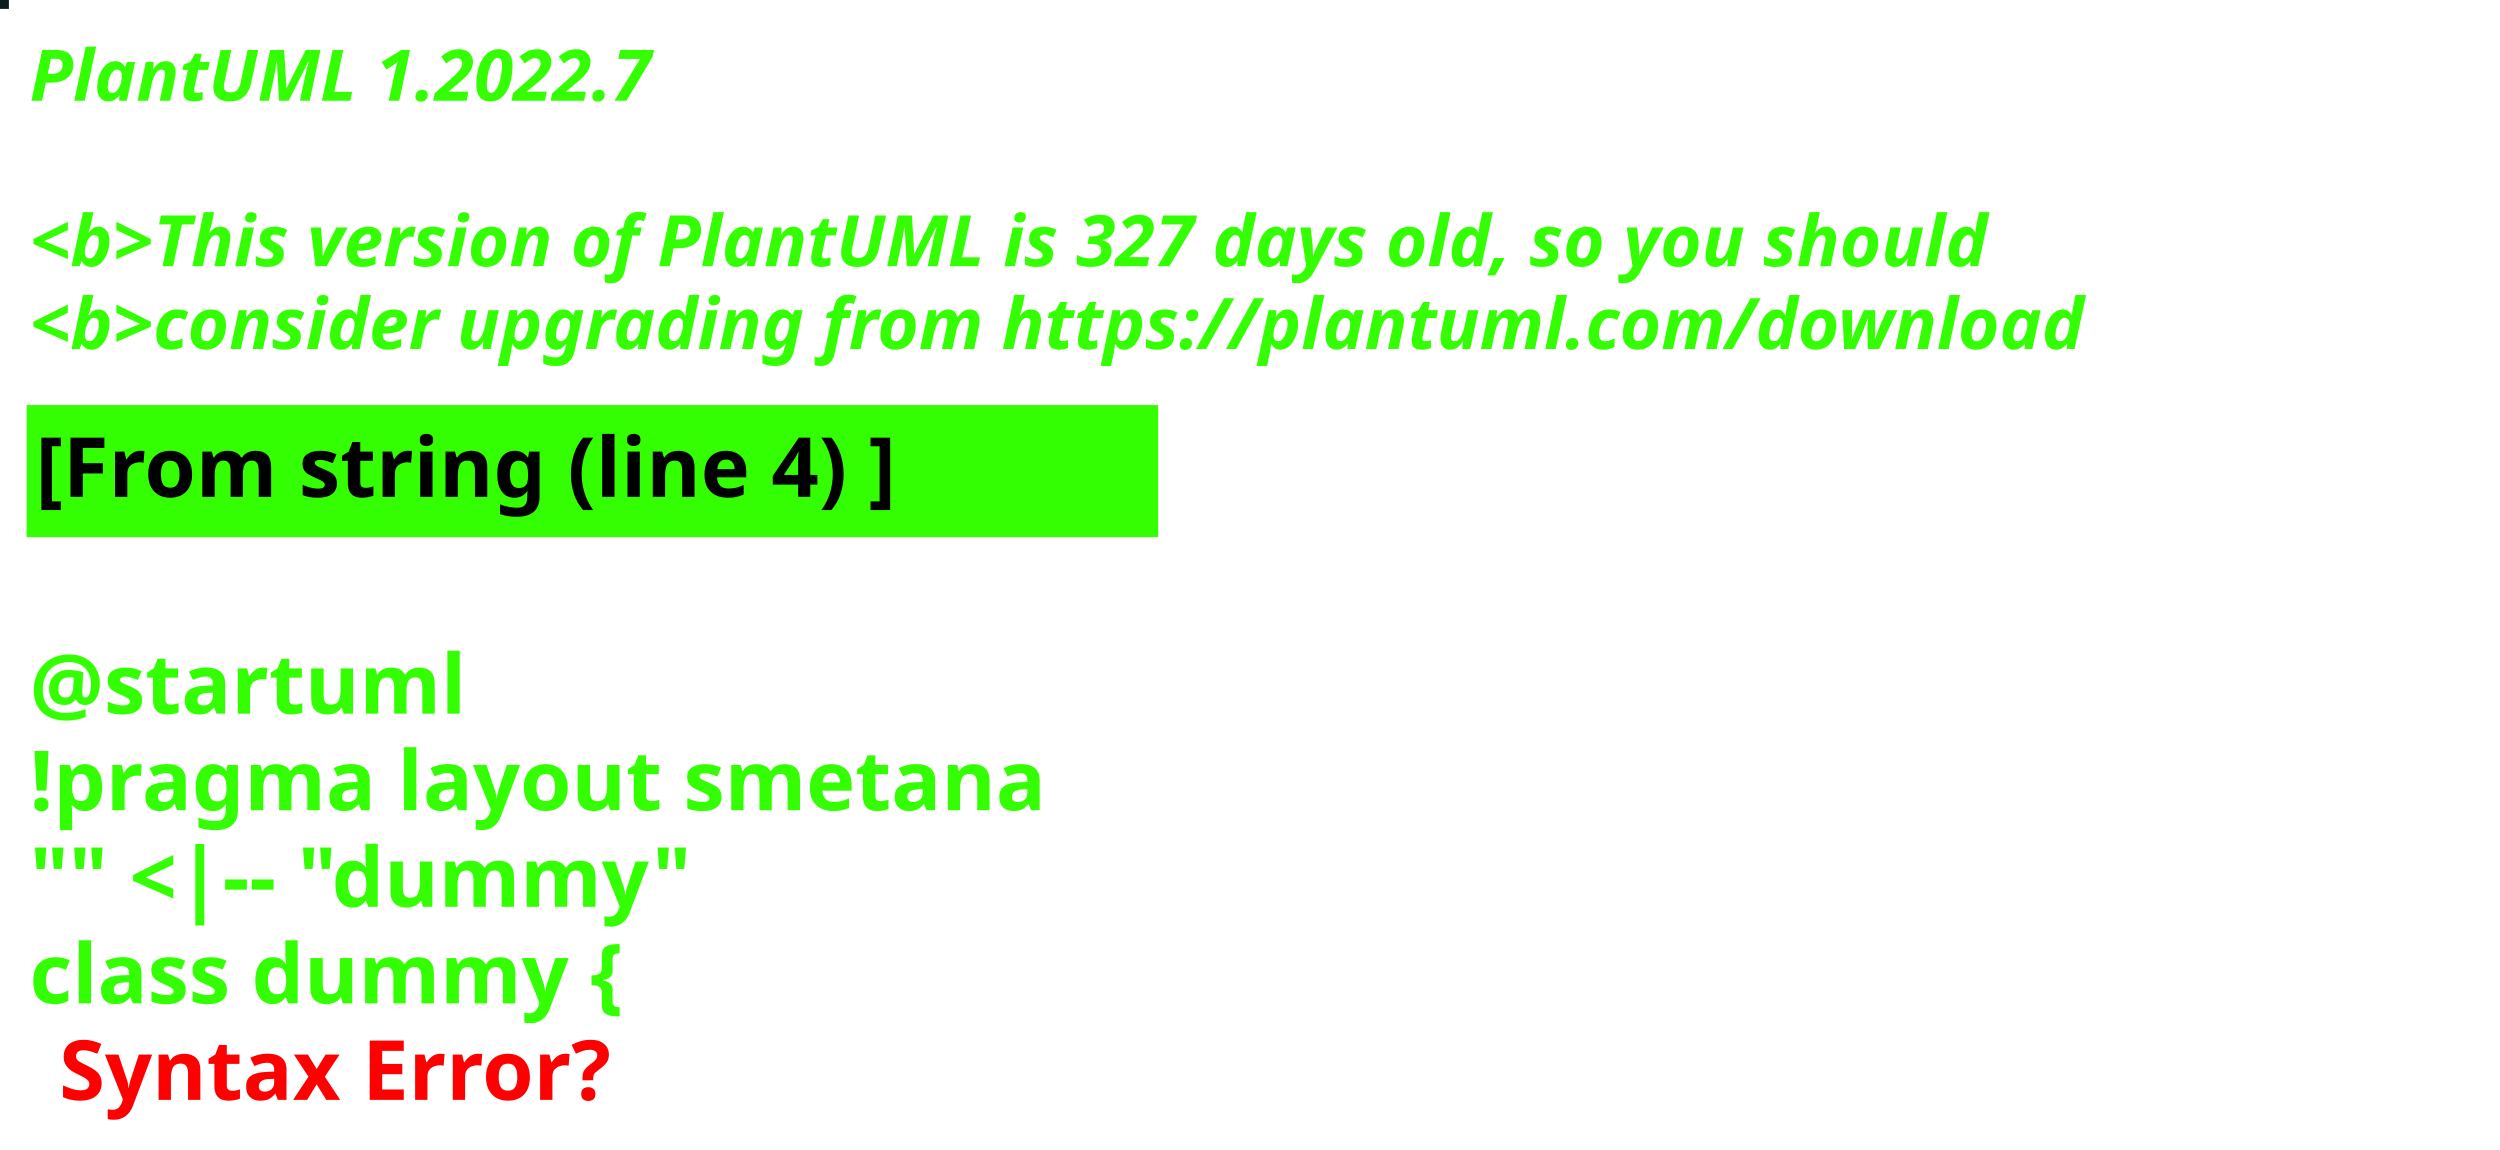
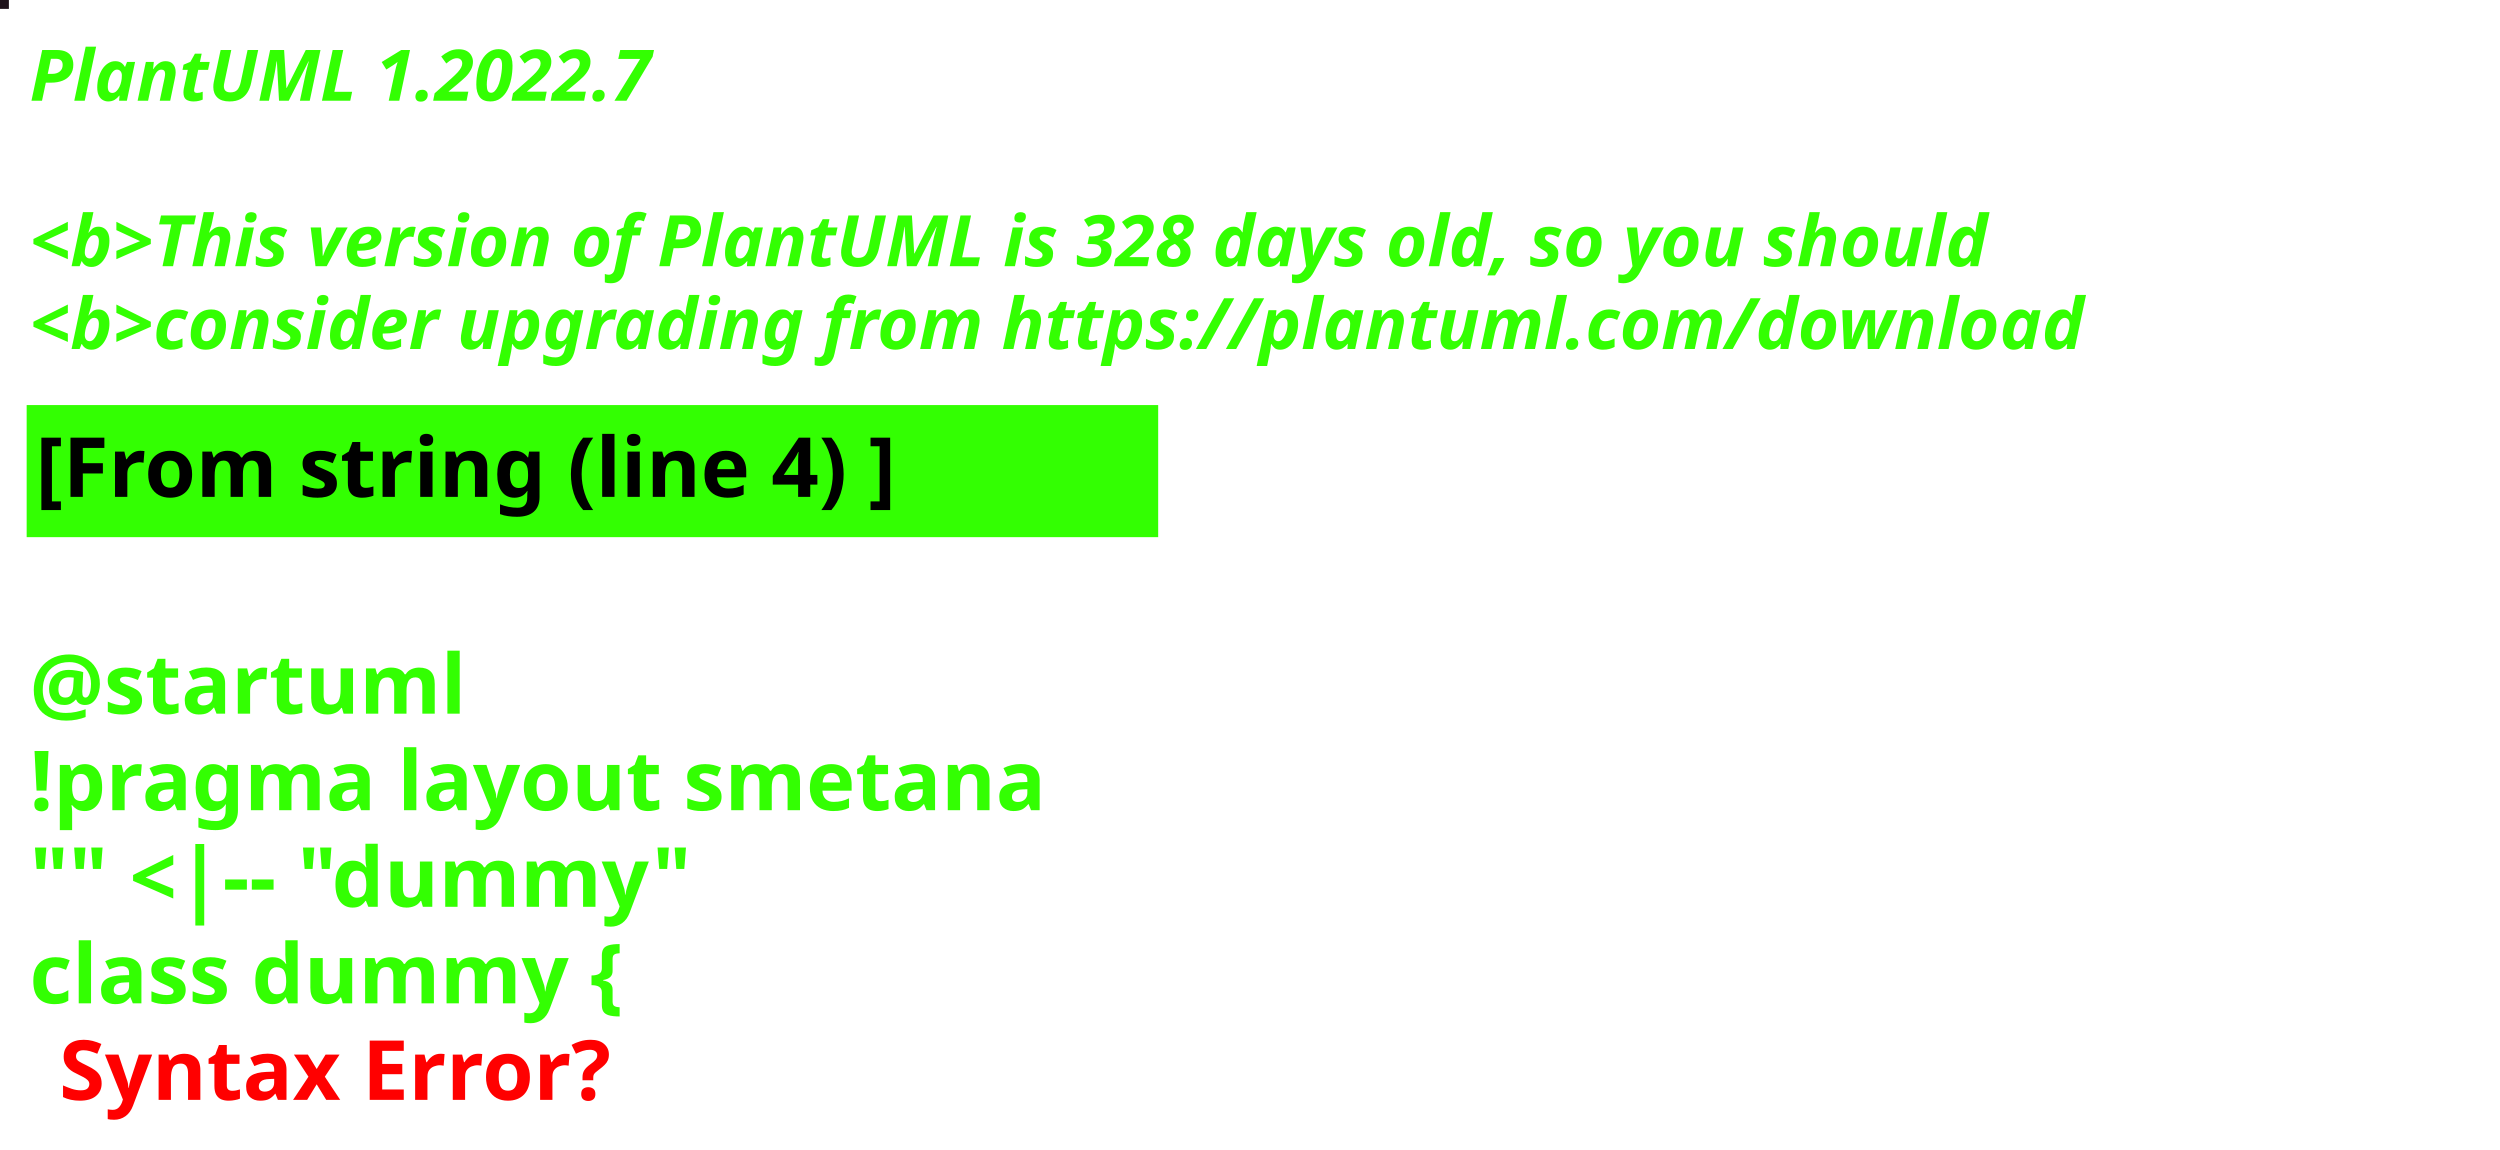
<svg xmlns="http://www.w3.org/2000/svg" contentStyleType="text/css" height="194px" preserveAspectRatio="none" style="width:422px;height:194px;background:#000000;" version="1.1" viewBox="0 0 422 194" width="422px" zoomAndPan="magnify">
  <defs />
  <g>
-     <rect fill="#0C1D1B" height="1" style="stroke:#0C1D1B;stroke-width:1.0;" width="1" x="0" y="0" />
+     <rect fill="#1F131B" height="1" style="stroke:#1F131B;stroke-width:1.0;" width="1" x="0" y="0" />
    <text fill="#33FF02" font-family="sans-serif" font-size="12" font-style="italic" font-weight="bold" lengthAdjust="spacing" textLength="127" x="5" y="17">PlantUML 1.2022.7</text>
    <text fill="#33FF02" font-family="sans-serif" font-size="12" font-style="italic" font-weight="bold" lengthAdjust="spacing" textLength="4" x="5" y="30.969"> </text>
-     <text fill="#33FF02" font-family="sans-serif" font-size="12" font-style="italic" font-weight="bold" lengthAdjust="spacing" textLength="399" x="5" y="44.938">&lt;b&gt;This version of PlantUML is 327 days old, so you should</text>
+     <text fill="#33FF02" font-family="sans-serif" font-size="12" font-style="italic" font-weight="bold" lengthAdjust="spacing" textLength="399" x="5" y="44.938">&lt;b&gt;This version of PlantUML is 328 days old, so you should</text>
    <text fill="#33FF02" font-family="sans-serif" font-size="12" font-style="italic" font-weight="bold" lengthAdjust="spacing" textLength="408" x="5" y="58.906">&lt;b&gt;consider upgrading from https://plantuml.com/download</text>
    <rect fill="#33FF02" height="21.297" style="stroke:#33FF02;stroke-width:1.0;" width="190" x="5" y="68.875" />
    <text fill="#000000" font-family="sans-serif" font-size="14" font-weight="bold" lengthAdjust="spacing" textLength="168" x="6" y="83.875">[From string (line 4) ]</text>
    <text fill="#33FF02" font-family="sans-serif" font-size="14" font-weight="bold" lengthAdjust="spacing" textLength="5" x="5" y="104.172"> </text>
    <text fill="#33FF02" font-family="sans-serif" font-size="14" font-weight="bold" lengthAdjust="spacing" textLength="79" x="5" y="120.469">@startuml</text>
    <text fill="#33FF02" font-family="sans-serif" font-size="14" font-weight="bold" lengthAdjust="spacing" textLength="190" x="5" y="136.766">!pragma layout smetana</text>
    <text fill="#33FF02" font-family="sans-serif" font-size="14" font-weight="bold" lengthAdjust="spacing" textLength="124" x="5" y="153.062">"" &lt;|-- "dummy"</text>
    <text fill="#33FF02" font-family="sans-serif" font-size="14" font-weight="bold" lengthAdjust="spacing" text-decoration="wavy underline" textLength="117" x="5" y="169.359">class dummy {</text>
    <text fill="#FF0000" font-family="sans-serif" font-size="14" font-weight="bold" lengthAdjust="spacing" textLength="106" x="10" y="185.656">Syntax Error?</text>
  </g>
</svg>
